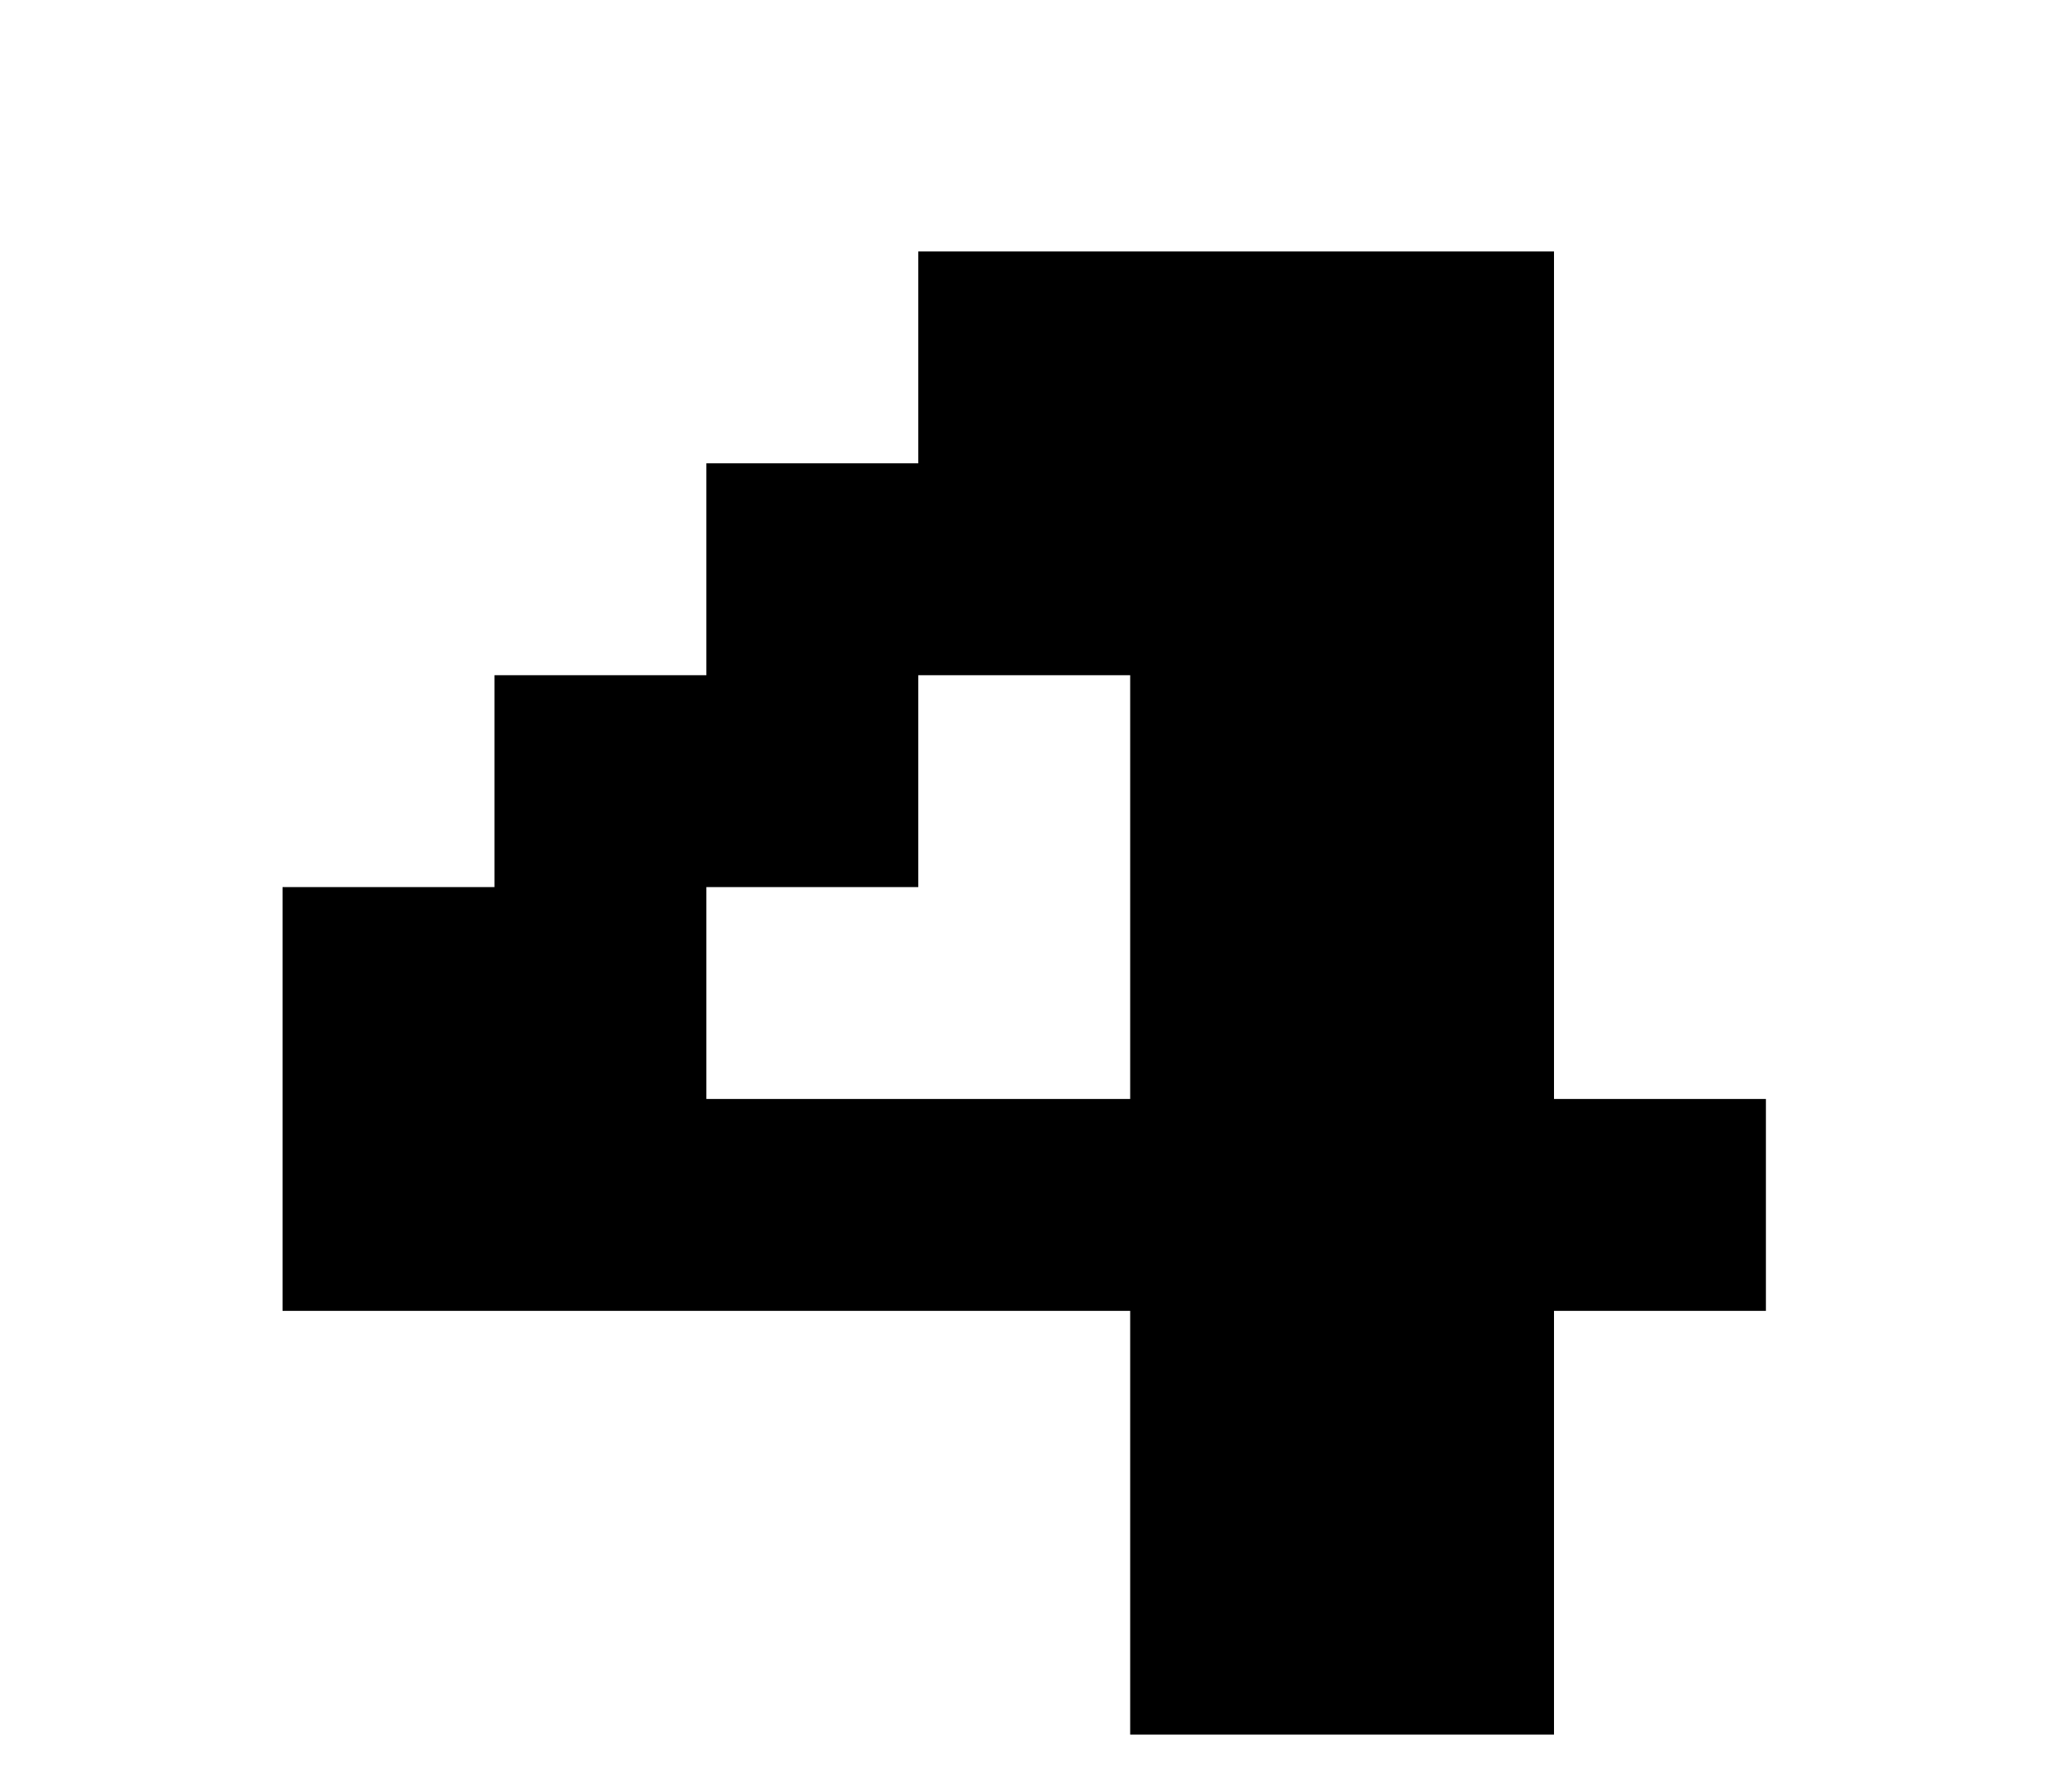
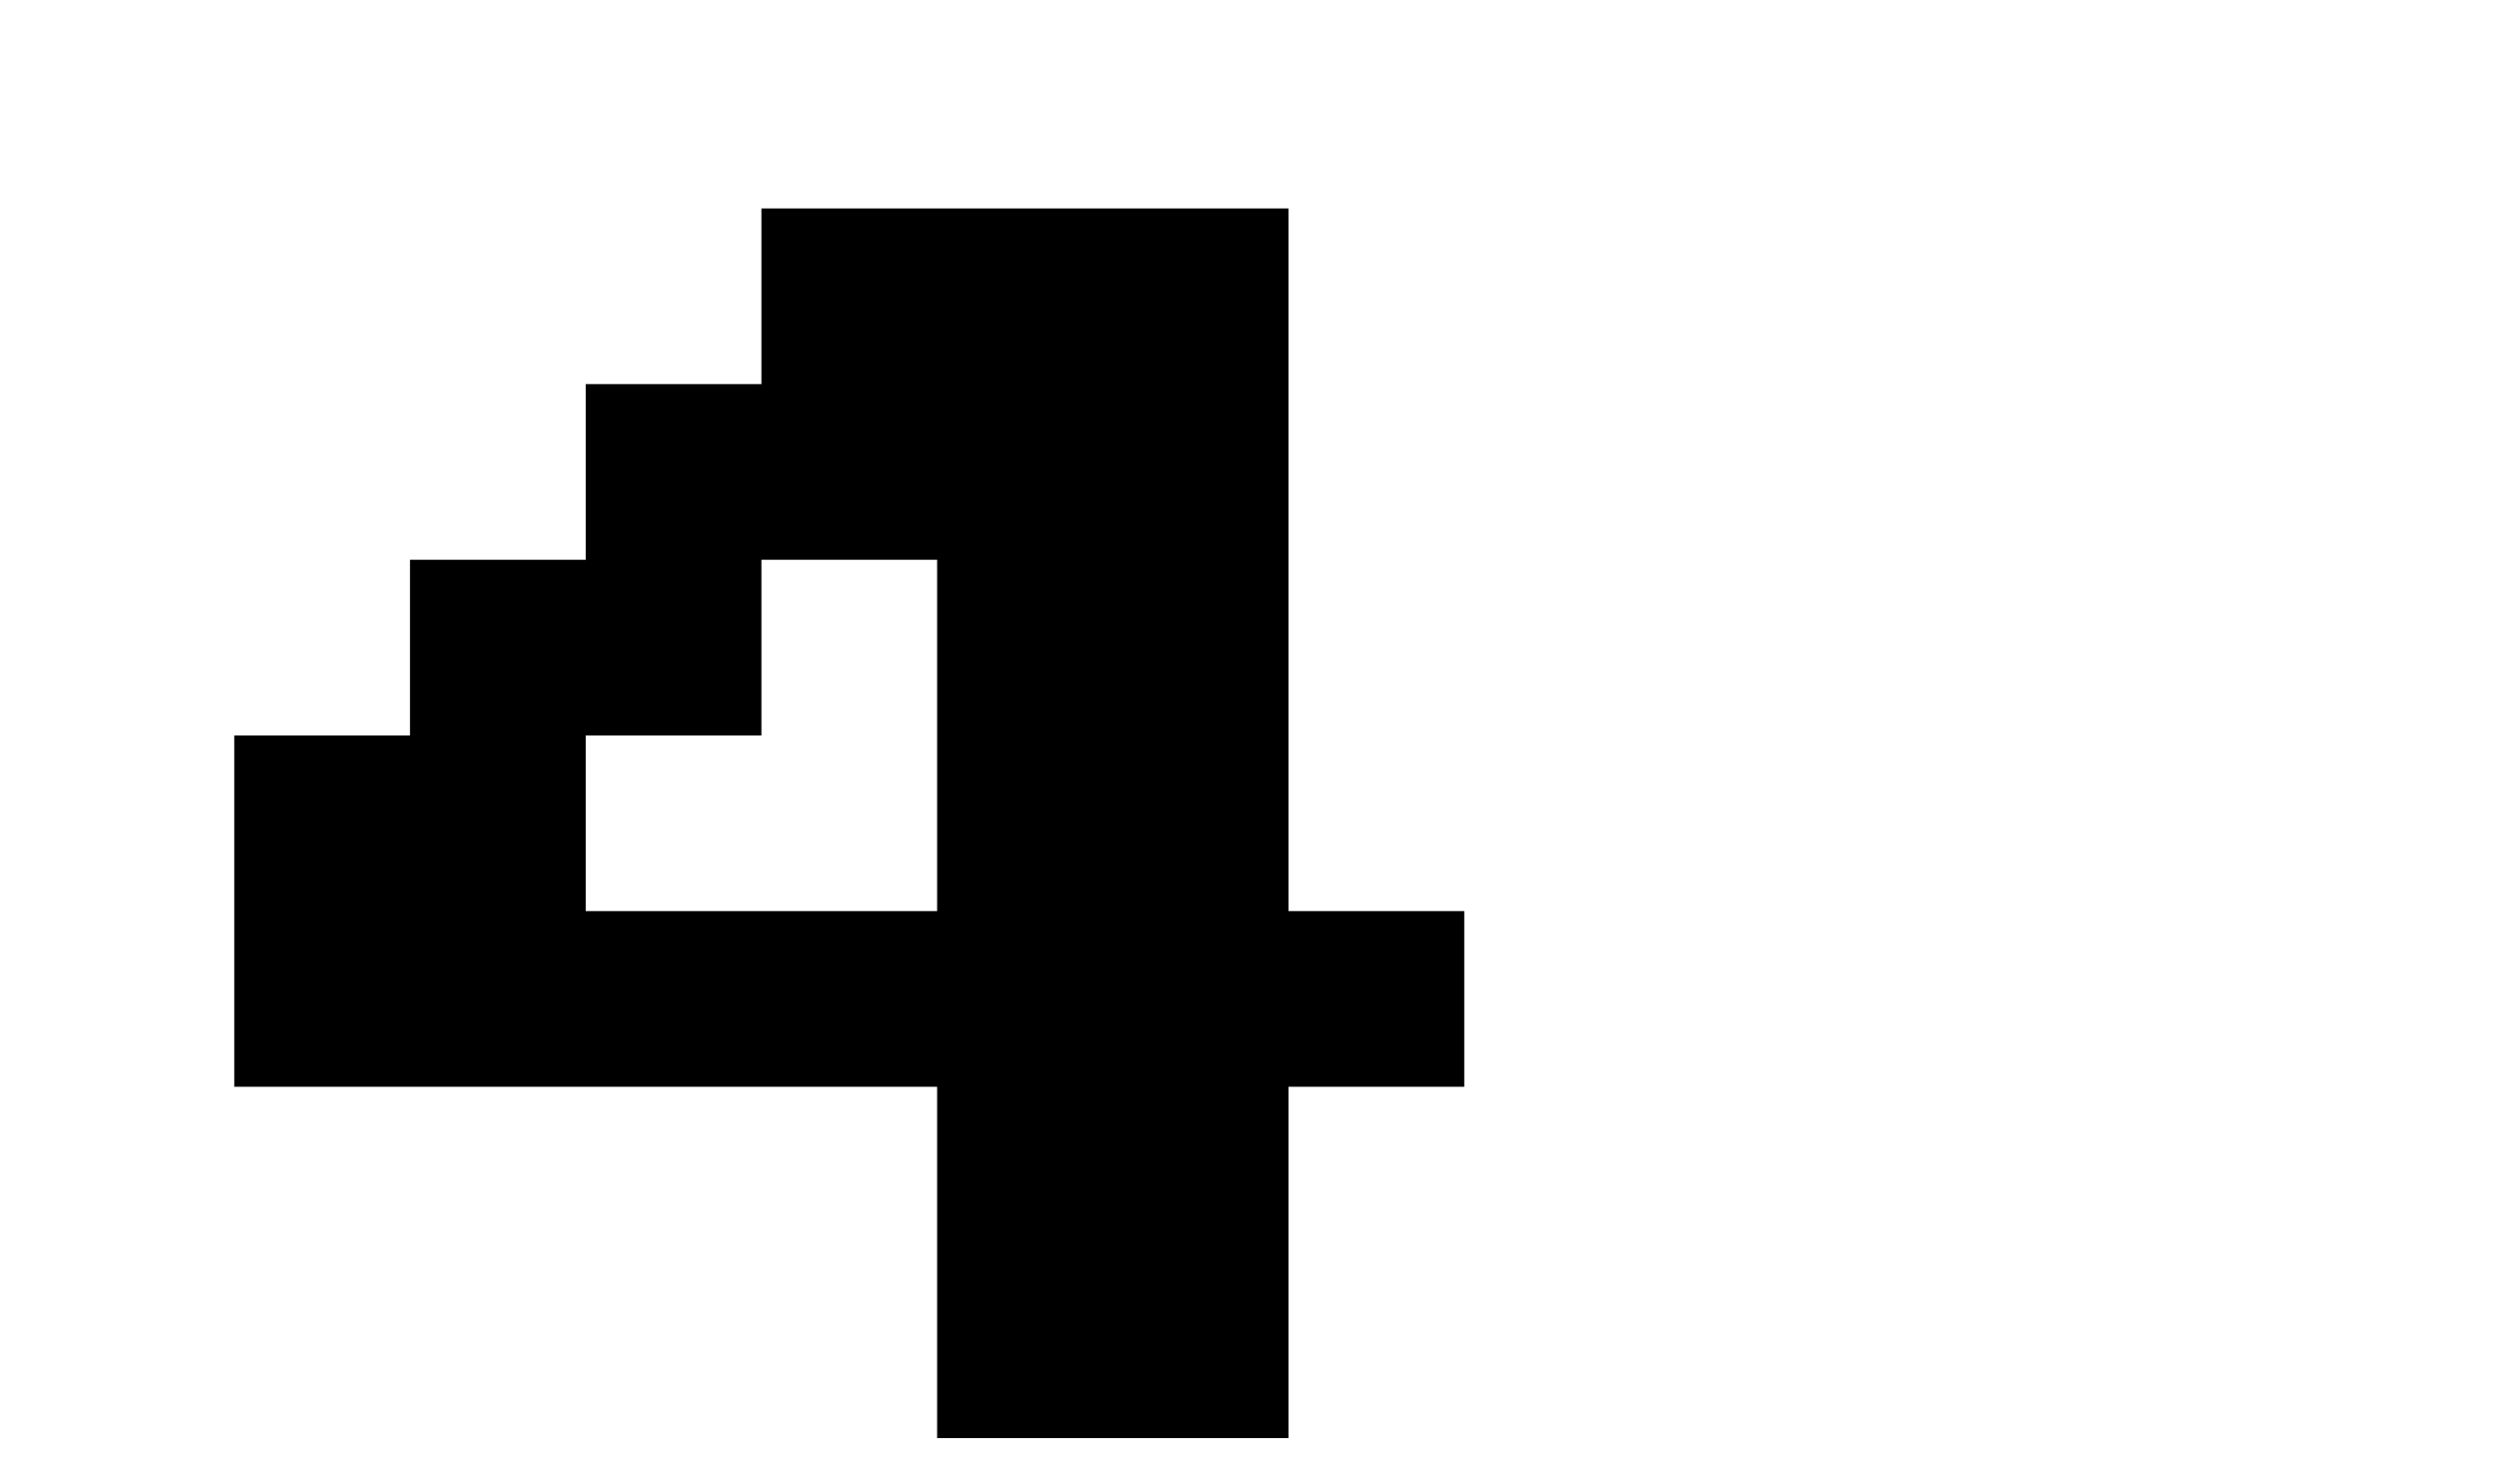
- <svg xmlns="http://www.w3.org/2000/svg" id="Layer_1" data-name="Layer 1" width="22" height="19" viewBox="0 0 22 19">
+ <svg xmlns="http://www.w3.org/2000/svg" id="Layer_1" data-name="Layer 1" width="32" height="19" viewBox="0 0 32 19">
  <path d="M12,18.42v-4.5H3V9.42H5.25V7.17H7.5V4.92H9.75V2.67H16.5v9h2.25v2.25H16.5v4.5ZM7.5,11.67H12V7.17H9.75V9.42H7.5Z" />
</svg>
